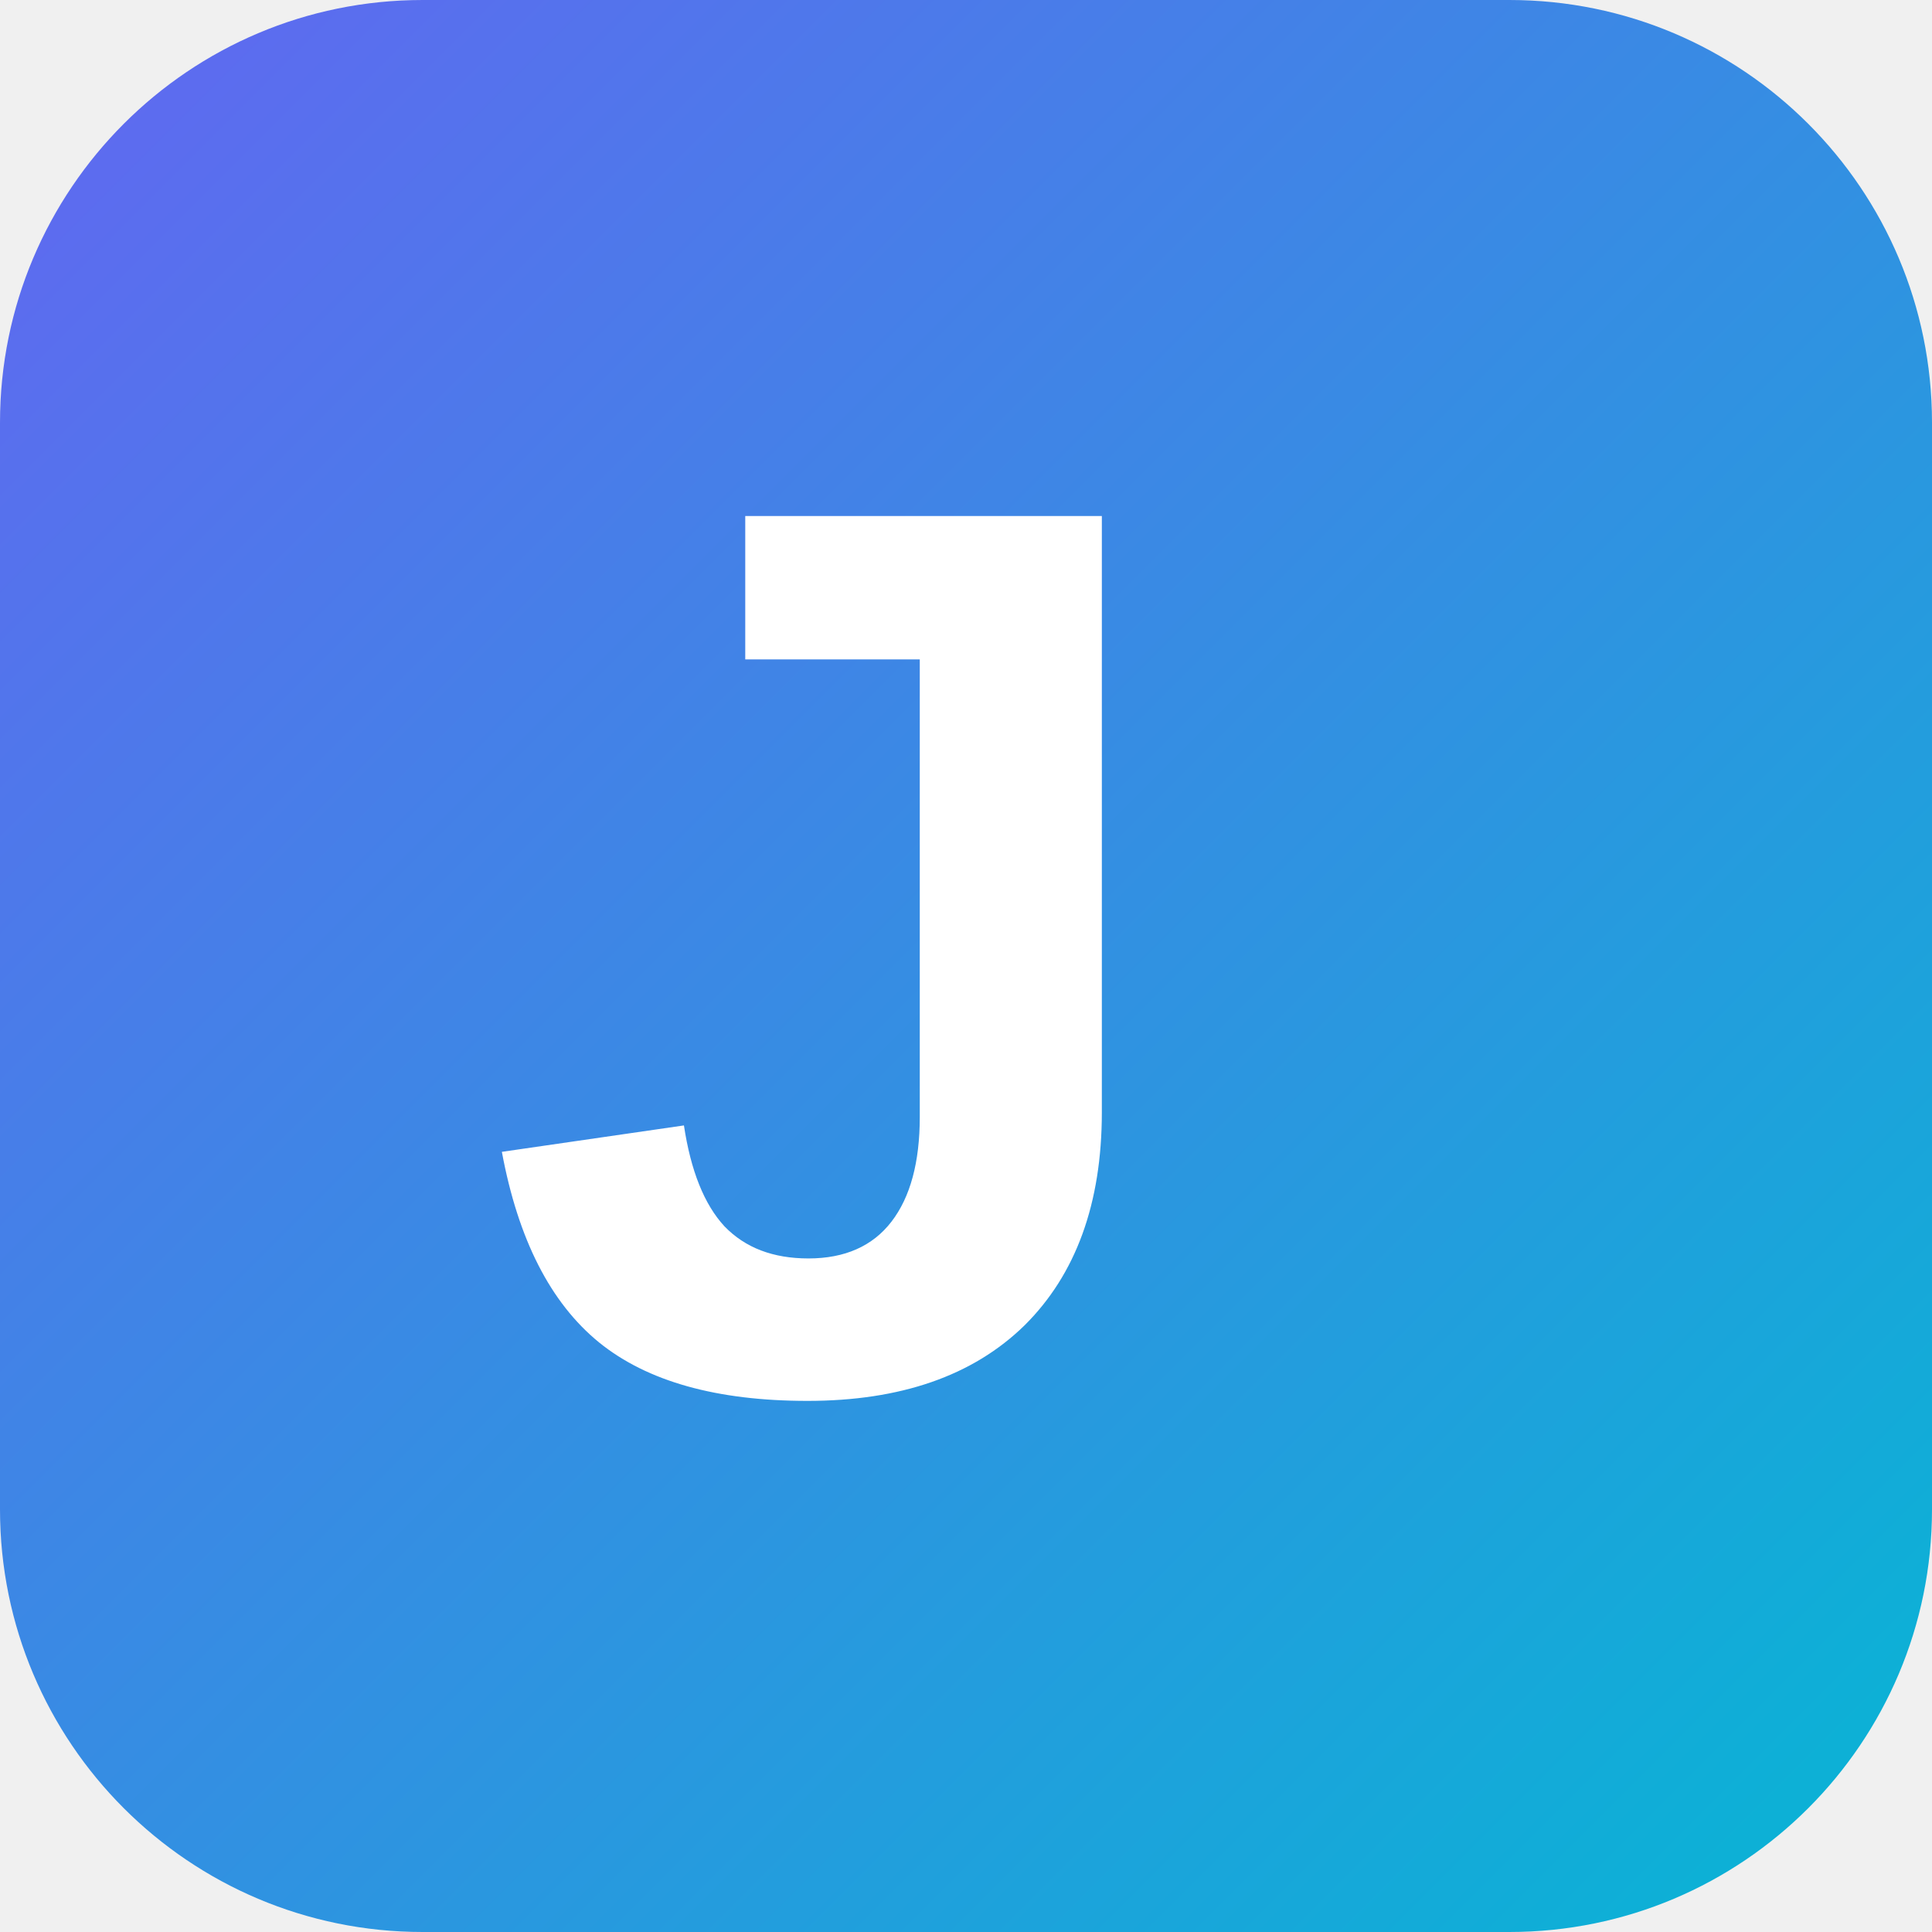
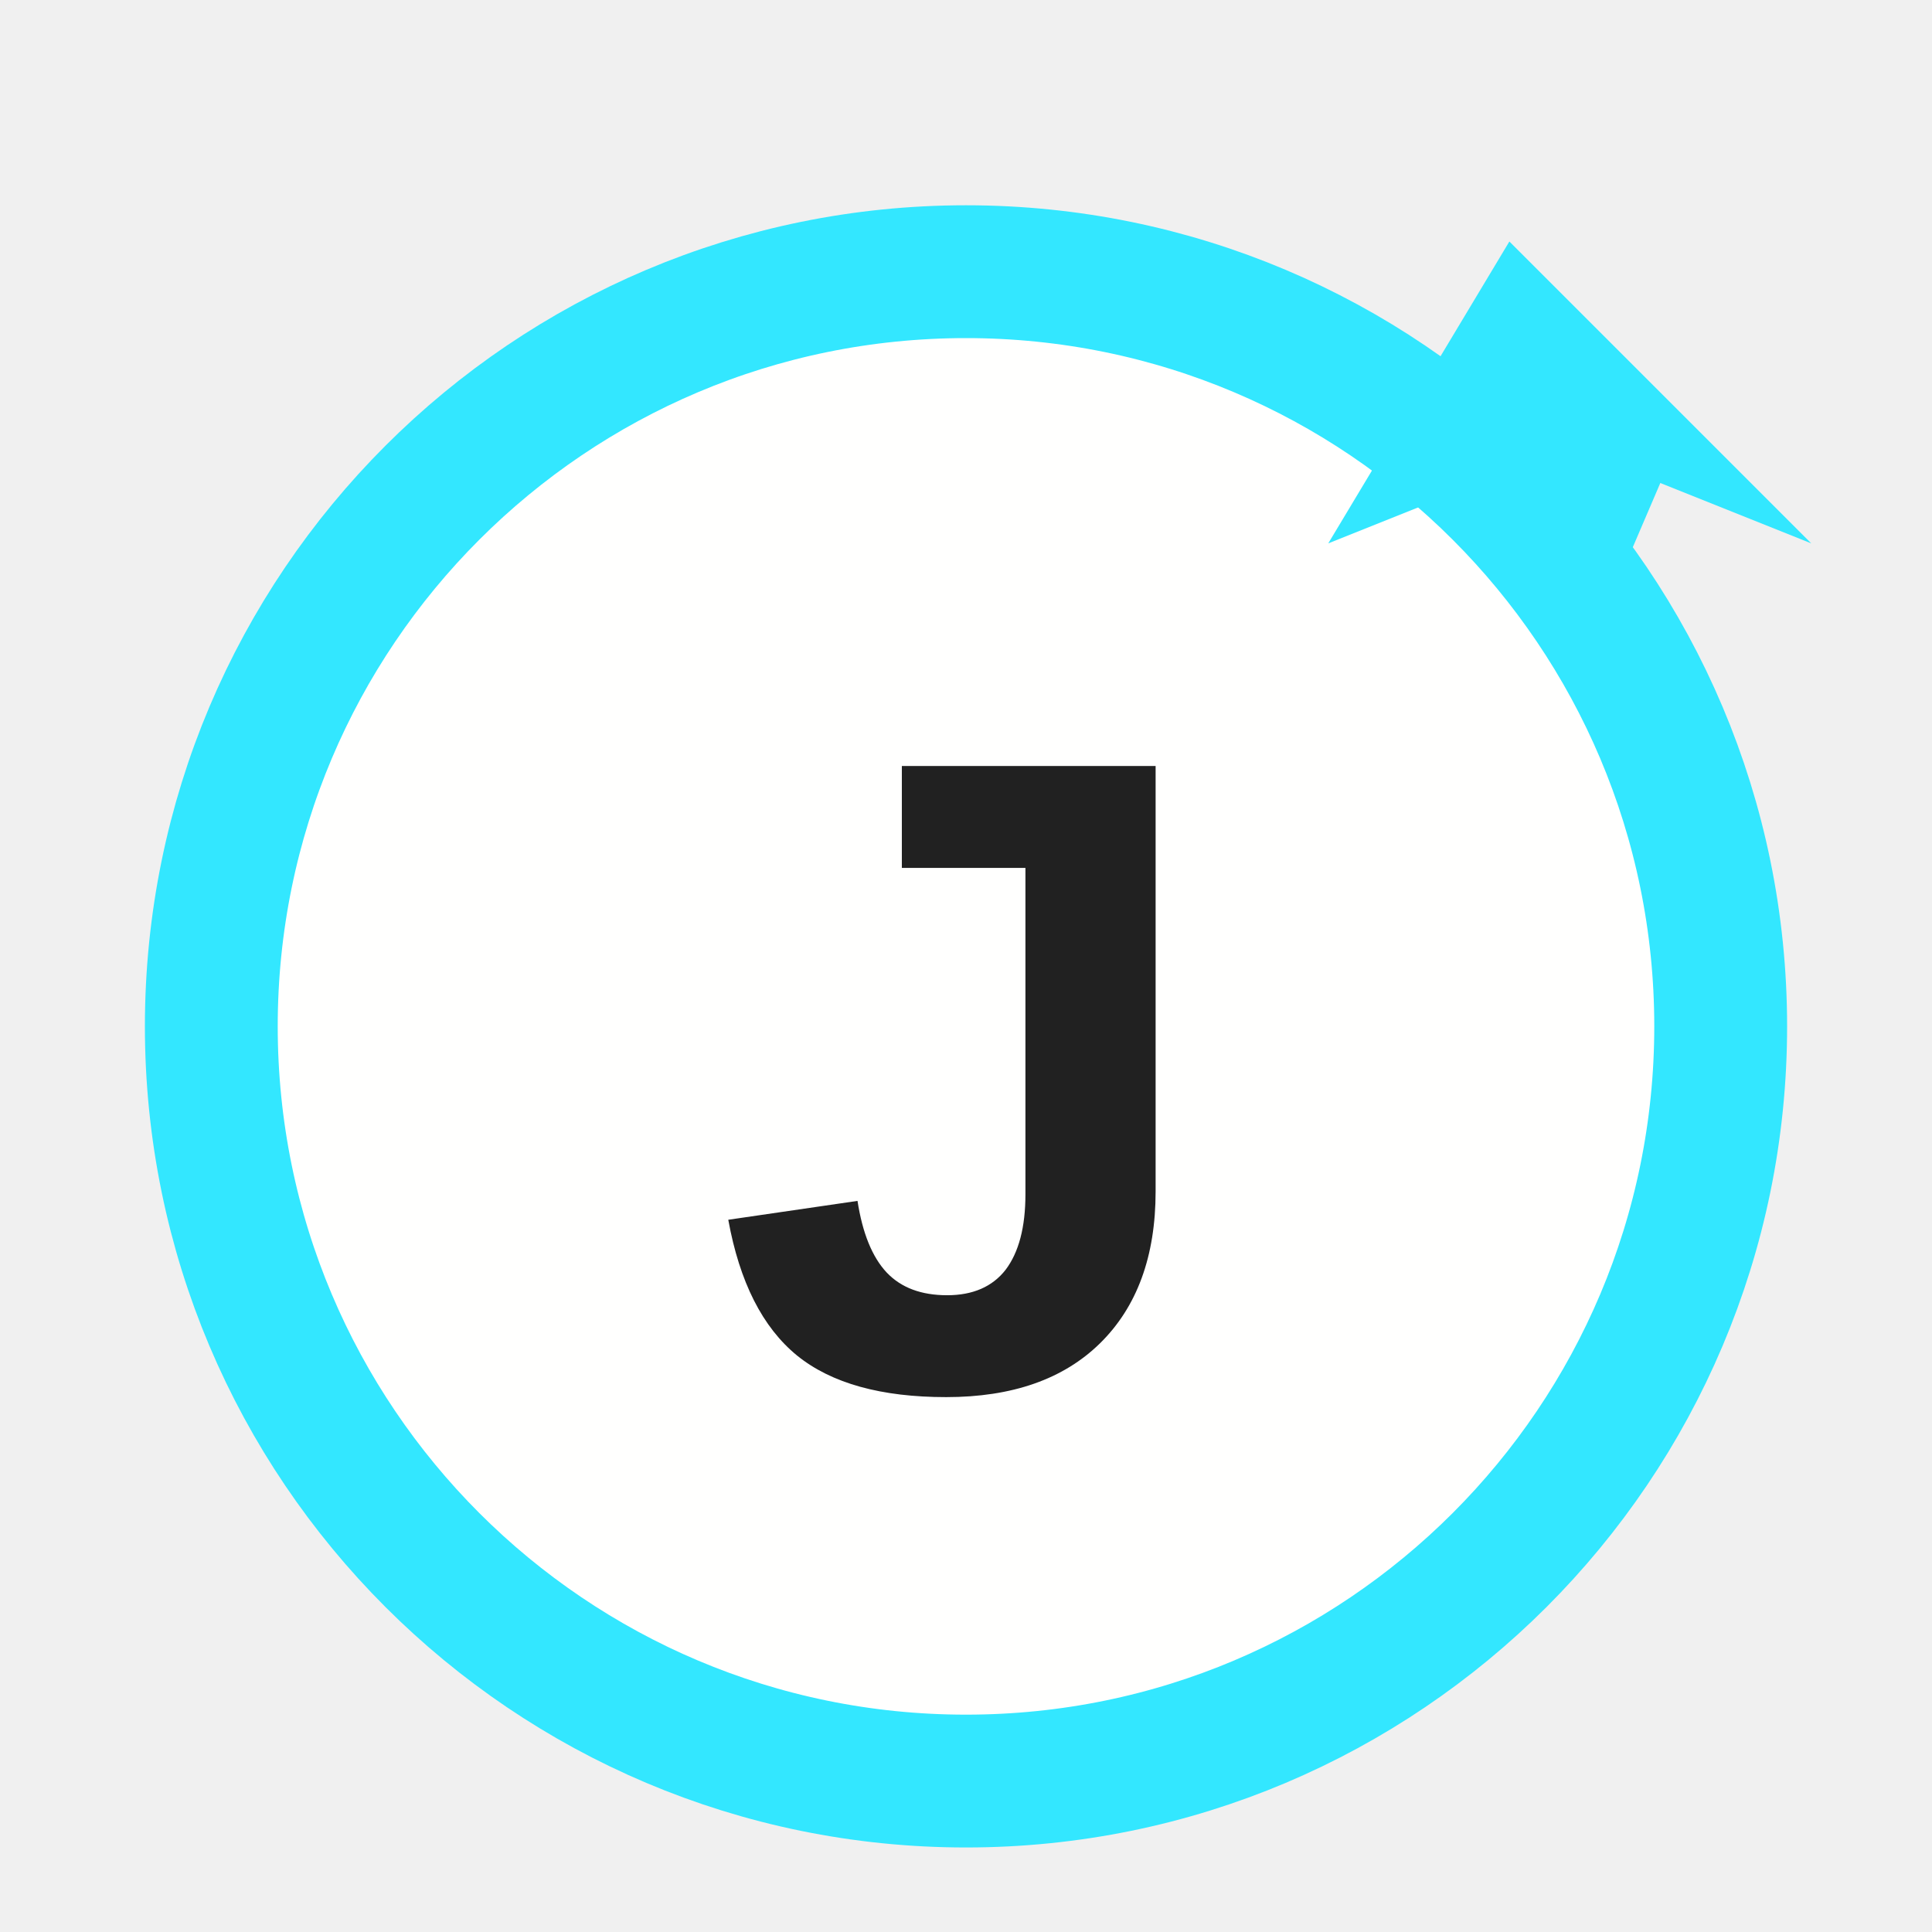
<svg xmlns="http://www.w3.org/2000/svg" viewBox="0 0 32 32">
-   <defs>
-     <linearGradient id="g" x1="0" y1="0" x2="1" y2="1">
-       <stop offset="0%" stop-color="#6366f1" />
-       <stop offset="100%" stop-color="#06b6d4" />
-     </linearGradient>
-   </defs>
-   <rect width="32" height="32" rx="7" fill="url(#g)" />
-   <text y="23" font-size="21" font-family="Arial, sans-serif" font-weight="900" fill="#ffffff" x="8">J</text>
+   <circle cx="16" cy="17" r="12.5" fill="#FFFFFE" stroke="#33E7FF" stroke-width="2.2" />
+   <text x="16" y="23" font-size="15" font-family="'Public Sans',Arial,sans-serif" font-weight="800" fill="#212121" text-anchor="middle">J</text>
+   <polygon points="25,4 30,9 27.5,8 26,11.5 24.5,8 22,9" fill="#33E7FF" />
</svg>
